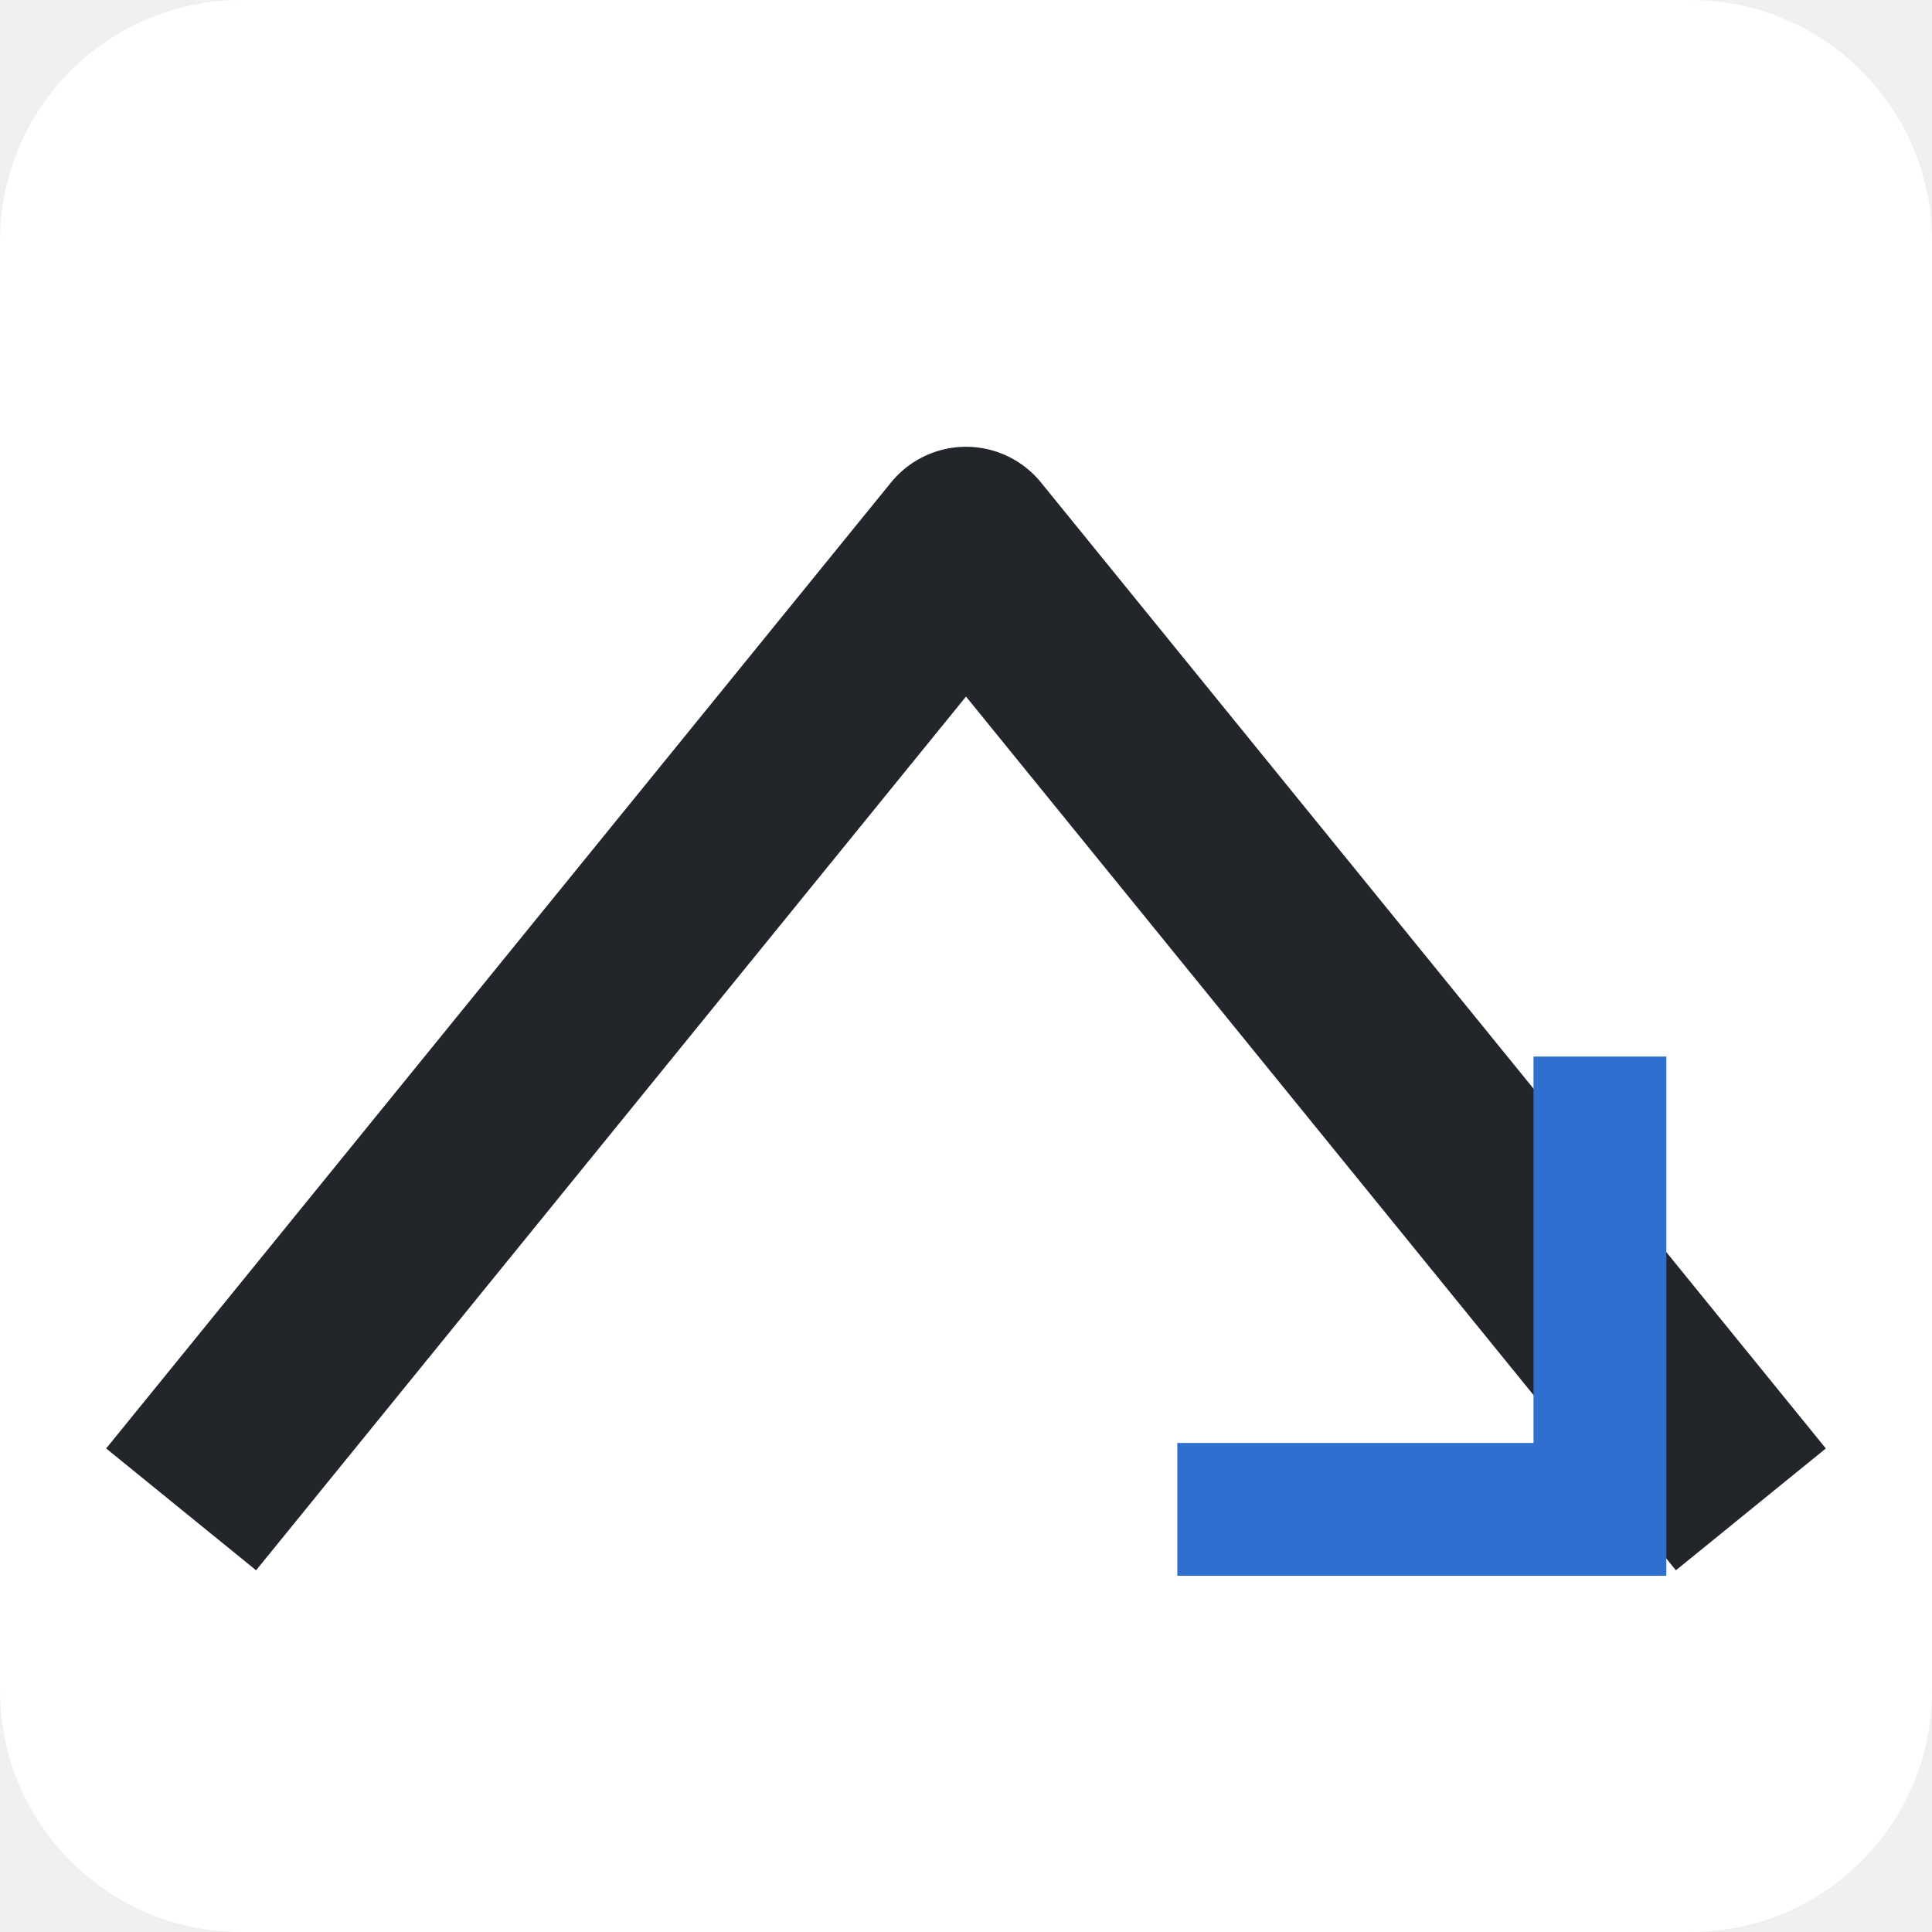
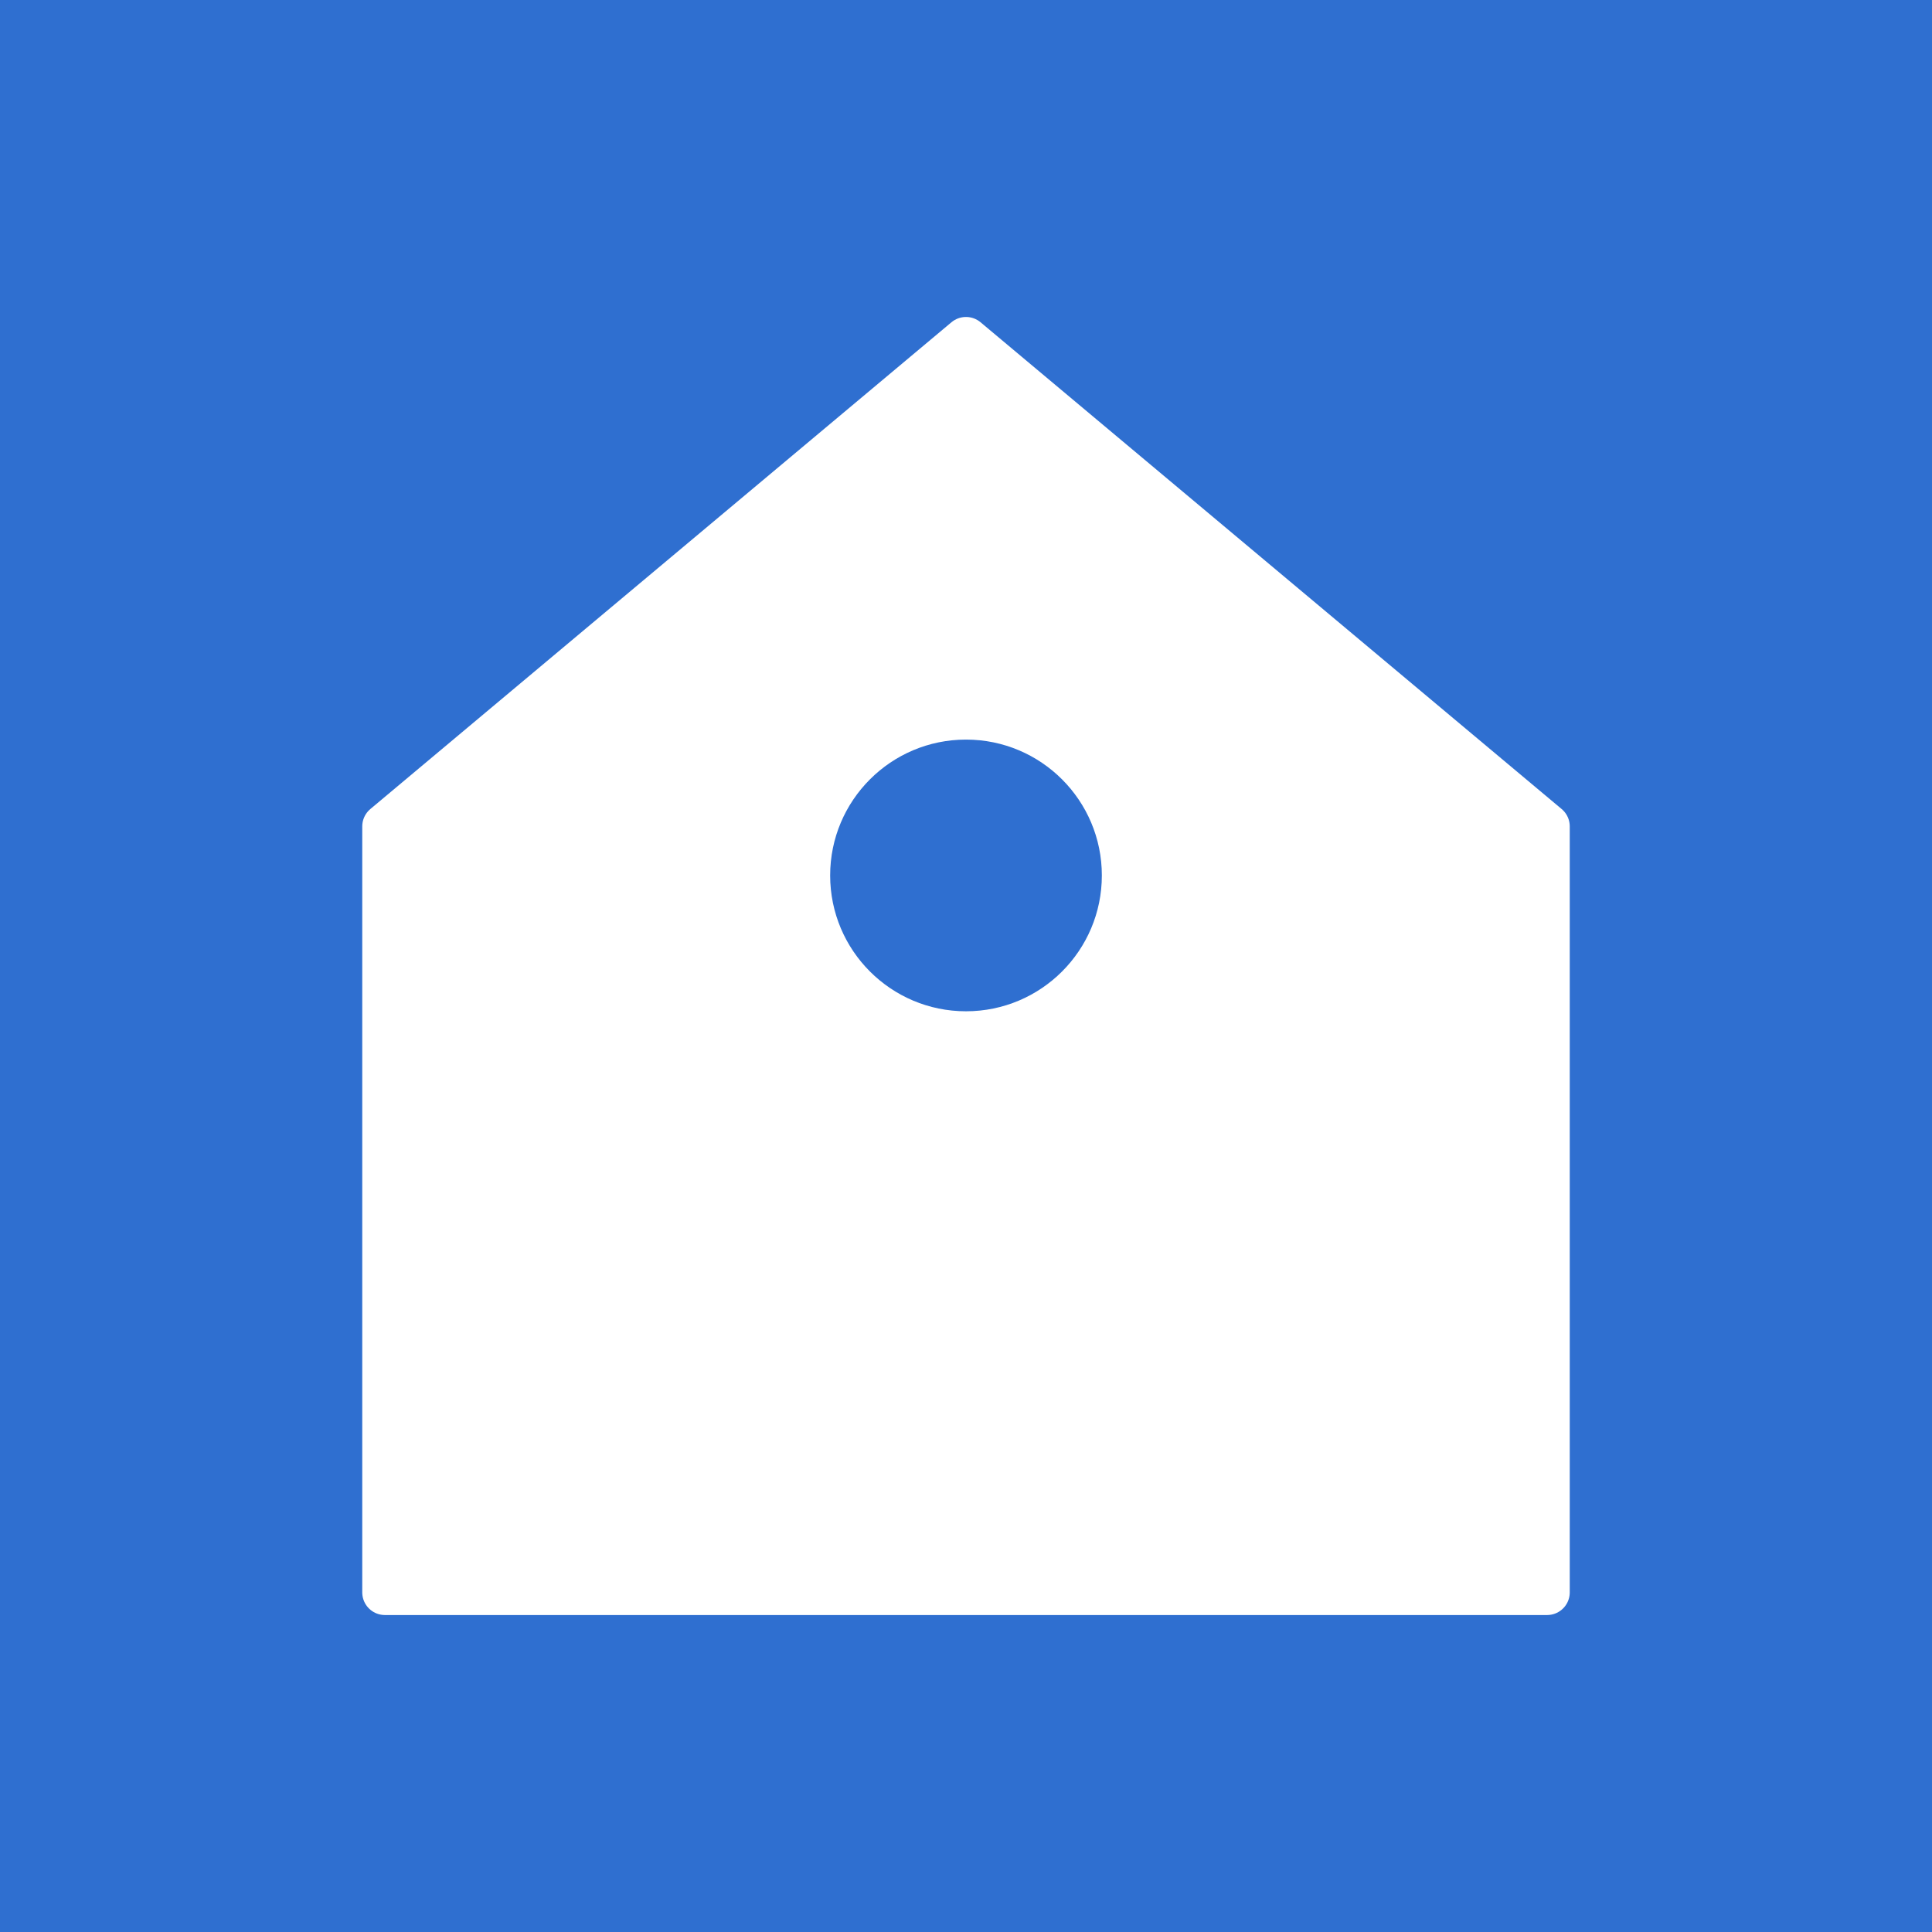
- <svg xmlns="http://www.w3.org/2000/svg" width="32" height="32" viewBox="0 0 32 32">
-   <rect width="32" height="32" rx="4" fill="#FFFFFF" />
-   <path d="M3 25 L16 9 L29 25" fill="none" stroke="#22262A" stroke-width="3.2" stroke-linejoin="round" />
-   <path d="M19.5 25 H26.5 V17.5" fill="none" stroke="#2F6FD0" stroke-width="2.2" />
+ <svg xmlns="http://www.w3.org/2000/svg" width="32" height="32" viewBox="0 0 512 512">
+   <rect width="512" height="512" fill="#2F6FD0" />
+   <path d="M256 90 L410 219 V422 H102 V219 Z" fill="#FFFFFF" stroke="#FFFFFF" stroke-width="12" stroke-linejoin="round" />
+   <circle cx="256" cy="232" r="36" fill="#2F6FD0" />
</svg>
